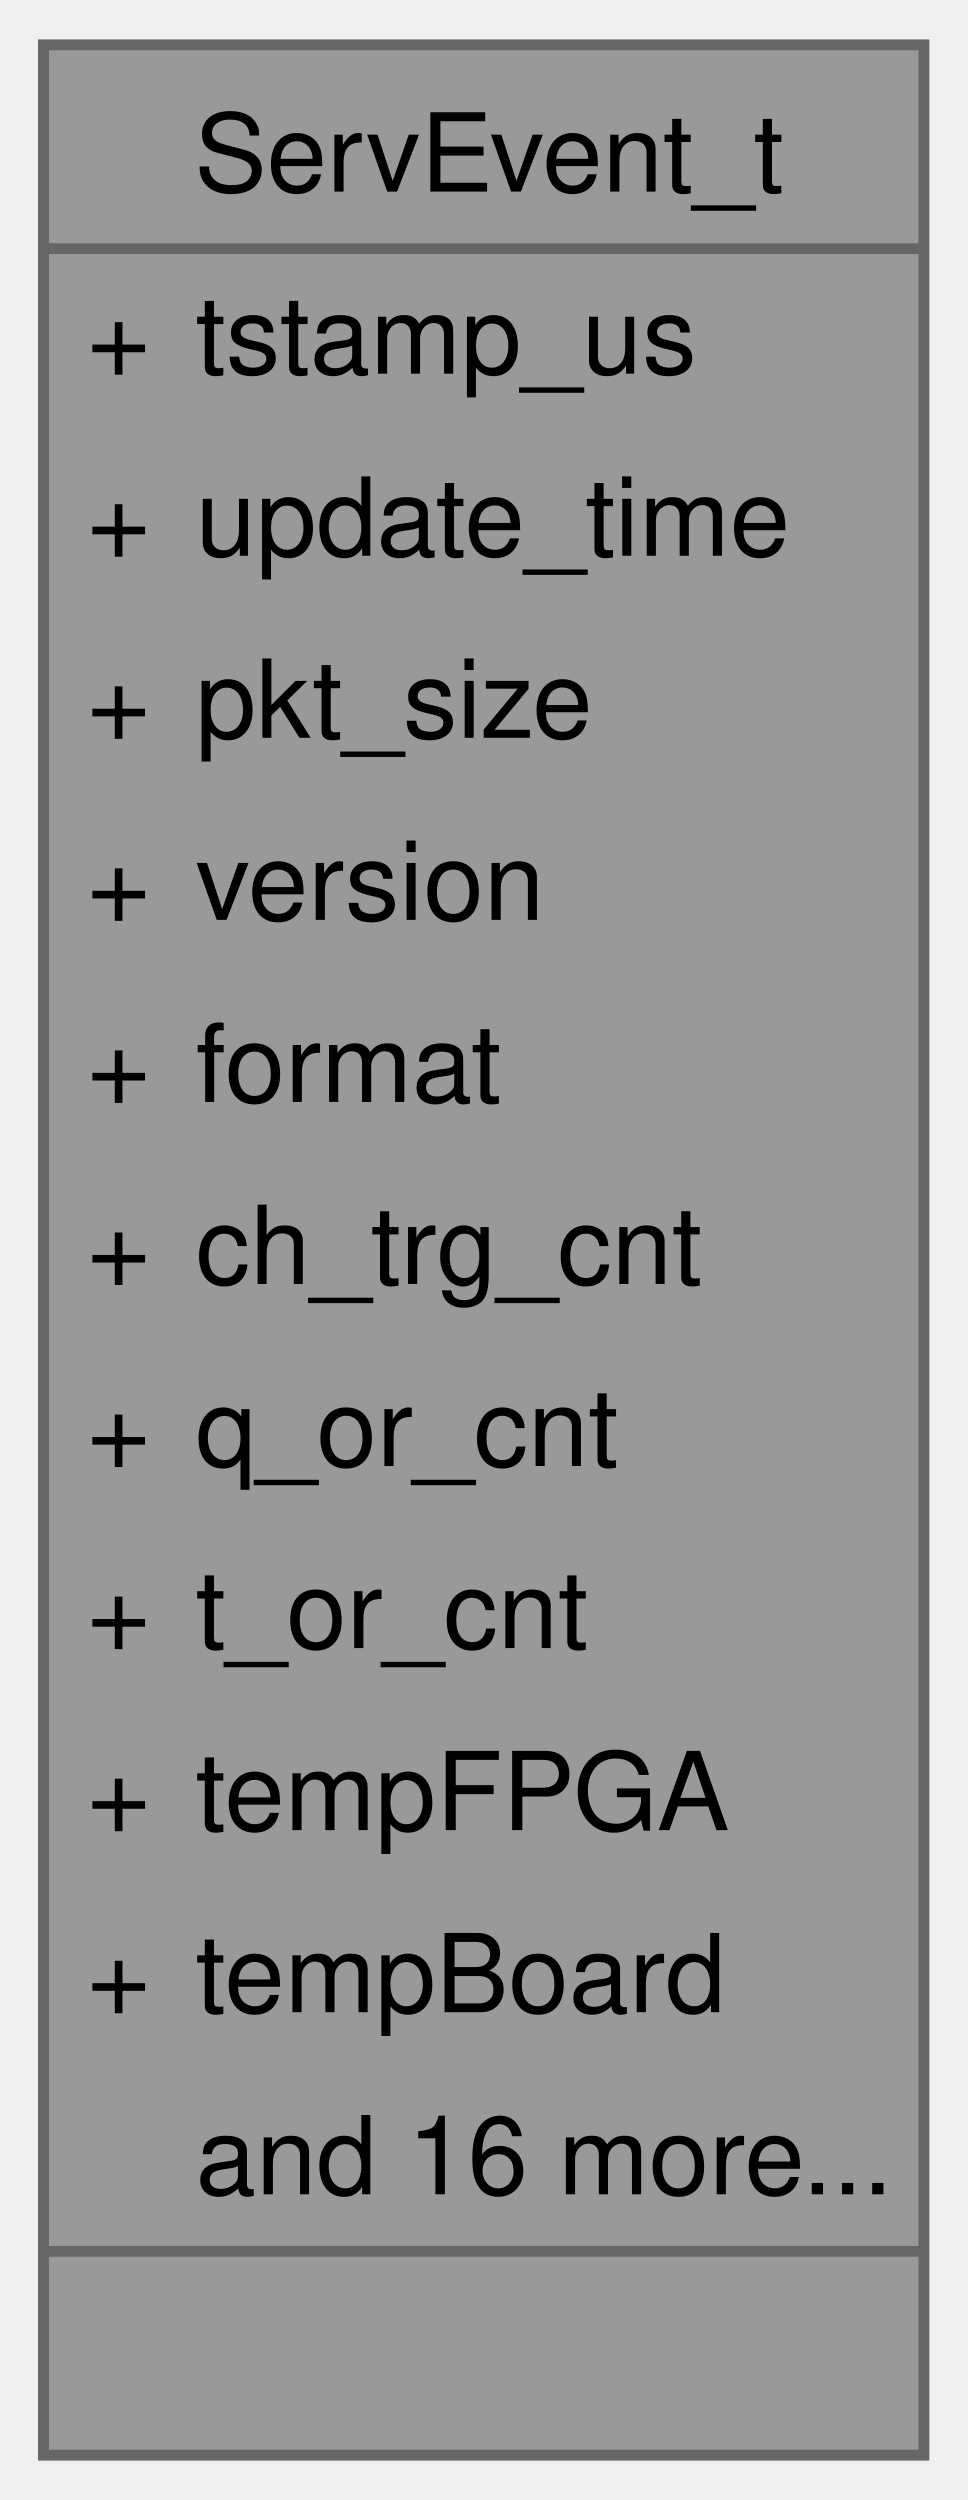
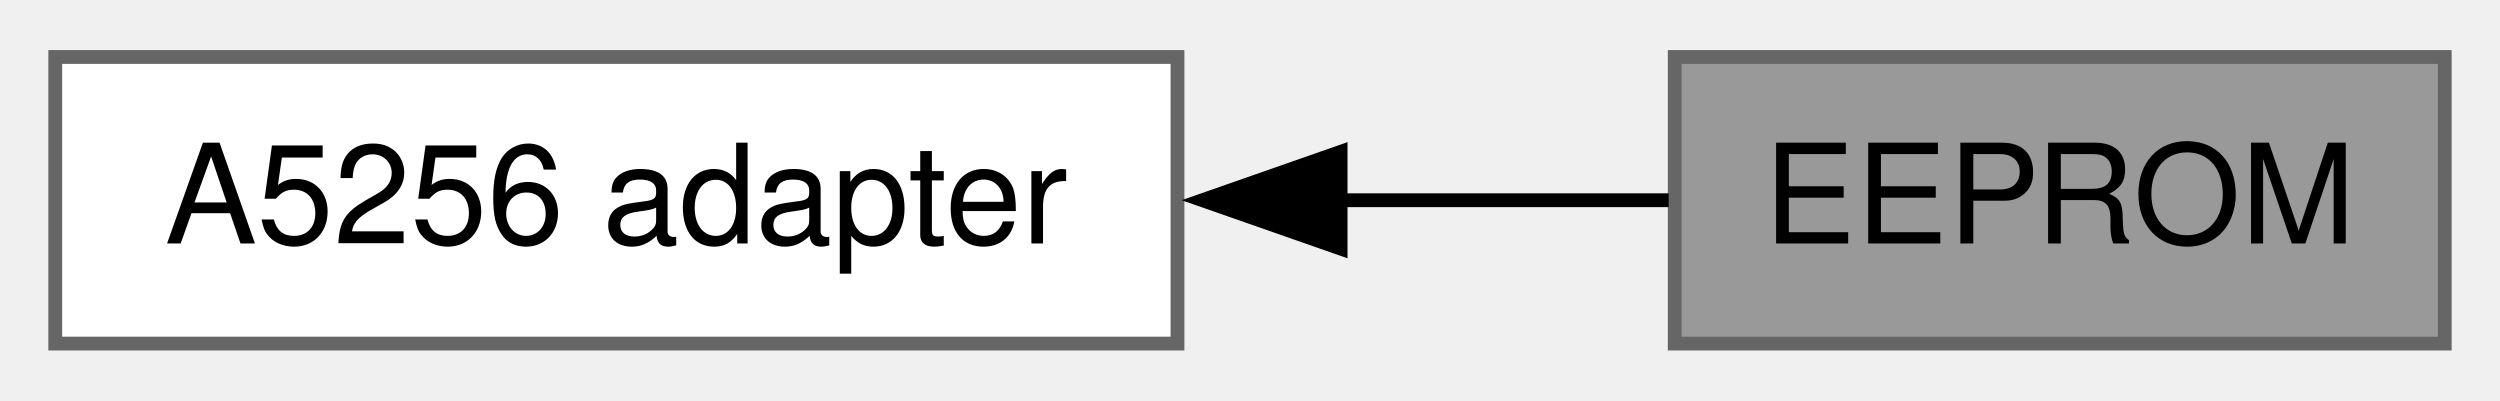
- <svg xmlns="http://www.w3.org/2000/svg" xmlns:xlink="http://www.w3.org/1999/xlink" width="89pt" height="230pt" viewBox="0.00 0.00 89.00 229.75">
-   <g id="graph0" class="graph" transform="scale(1 1) rotate(0) translate(4 225.75)">
-     <g id="Node000001" class="node">
-       <g id="a_Node000001">
-         <a xlink:title="Service Event data structure, common to all FERS module.">
-           <polygon fill="#999999" stroke="none" points="81,-221.75 0,-221.75 0,0 81,0 81,-221.75" />
-           <text text-anchor="start" x="13.88" y="-208.25" font-family="Helvetica,sans-Serif" font-size="10.00">ServEvent_t</text>
-           <text text-anchor="start" x="4" y="-191.5" font-family="Helvetica,sans-Serif" font-size="10.00">+</text>
-           <text text-anchor="start" x="14" y="-191.5" font-family="Helvetica,sans-Serif" font-size="10.00">tstamp_us</text>
-           <text text-anchor="start" x="4" y="-174.75" font-family="Helvetica,sans-Serif" font-size="10.00">+</text>
-           <text text-anchor="start" x="14" y="-174.75" font-family="Helvetica,sans-Serif" font-size="10.00">update_time</text>
-           <text text-anchor="start" x="4" y="-158" font-family="Helvetica,sans-Serif" font-size="10.00">+</text>
-           <text text-anchor="start" x="14" y="-158" font-family="Helvetica,sans-Serif" font-size="10.00">pkt_size</text>
-           <text text-anchor="start" x="4" y="-141.25" font-family="Helvetica,sans-Serif" font-size="10.00">+</text>
-           <text text-anchor="start" x="14" y="-141.25" font-family="Helvetica,sans-Serif" font-size="10.00">version</text>
-           <text text-anchor="start" x="4" y="-124.5" font-family="Helvetica,sans-Serif" font-size="10.00">+</text>
-           <text text-anchor="start" x="14" y="-124.5" font-family="Helvetica,sans-Serif" font-size="10.00">format</text>
-           <text text-anchor="start" x="4" y="-107.75" font-family="Helvetica,sans-Serif" font-size="10.00">+</text>
-           <text text-anchor="start" x="14" y="-107.75" font-family="Helvetica,sans-Serif" font-size="10.00">ch_trg_cnt</text>
-           <text text-anchor="start" x="4" y="-91" font-family="Helvetica,sans-Serif" font-size="10.00">+</text>
-           <text text-anchor="start" x="14" y="-91" font-family="Helvetica,sans-Serif" font-size="10.00">q_or_cnt</text>
-           <text text-anchor="start" x="4" y="-74.25" font-family="Helvetica,sans-Serif" font-size="10.00">+</text>
-           <text text-anchor="start" x="14" y="-74.25" font-family="Helvetica,sans-Serif" font-size="10.00">t_or_cnt</text>
-           <text text-anchor="start" x="4" y="-57.5" font-family="Helvetica,sans-Serif" font-size="10.00">+</text>
-           <text text-anchor="start" x="14" y="-57.5" font-family="Helvetica,sans-Serif" font-size="10.00">tempFPGA</text>
-           <text text-anchor="start" x="4" y="-40.75" font-family="Helvetica,sans-Serif" font-size="10.00">+</text>
-           <text text-anchor="start" x="14" y="-40.75" font-family="Helvetica,sans-Serif" font-size="10.00">tempBoard</text>
-           <text text-anchor="start" x="14" y="-24" font-family="Helvetica,sans-Serif" font-size="10.00">and 16 more...</text>
-           <text text-anchor="start" x="39.38" y="-7.25" font-family="Helvetica,sans-Serif" font-size="10.00"> </text>
-           <polygon fill="#666666" stroke="#666666" points="0,-203 0,-203 81,-203 81,-203 0,-203" />
-           <polygon fill="#666666" stroke="#666666" points="0,-18.75 0,-18.75 12,-18.75 12,-18.75 0,-18.75" />
-           <polygon fill="#666666" stroke="#666666" points="12,-18.75 12,-18.75 81,-18.75 81,-18.75 12,-18.75" />
-           <polygon fill="none" stroke="#666666" points="0,0 0,-221.75 81,-221.75 81,0 0,0" />
+ <svg xmlns="http://www.w3.org/2000/svg" xmlns:xlink="http://www.w3.org/1999/xlink" width="181pt" height="29pt" viewBox="0.00 0.00 181.00 28.75">
+   <g id="graph0" class="graph" transform="scale(1 1) rotate(0) translate(4 24.75)">
+     <g id="Node000002" class="node">
+       <g id="a_Node000002">
+         <a xlink:href="a00115.html" target="_top" xlink:title=" ">
+           <polygon fill="white" stroke="#666666" points="81.25,-20.75 0,-20.75 0,0 81.25,0 81.25,-20.75" />
+           <text text-anchor="middle" x="40.62" y="-7.25" font-family="Helvetica,sans-Serif" font-size="10.00">A5256 adapter</text>
        </a>
      </g>
    </g>
+     <g id="Node000001" class="node">
+       <g id="a_Node000001">
+         <a xlink:title=" ">
+           <polygon fill="#999999" stroke="#666666" points="173,-20.75 117.25,-20.75 117.25,0 173,0 173,-20.75" />
+           <text text-anchor="middle" x="145.12" y="-7.25" font-family="Helvetica,sans-Serif" font-size="10.00">EEPROM</text>
+         </a>
+       </g>
+     </g>
+     <g id="edge1" class="edge">
+       <path fill="none" stroke="black" d="M92.78,-10.38C101.08,-10.38 109.38,-10.38 116.81,-10.38" />
+       <polygon fill="black" stroke="black" points="93.06,-6.88 83.06,-10.38 93.06,-13.88 93.06,-6.88" />
+     </g>
  </g>
</svg>
